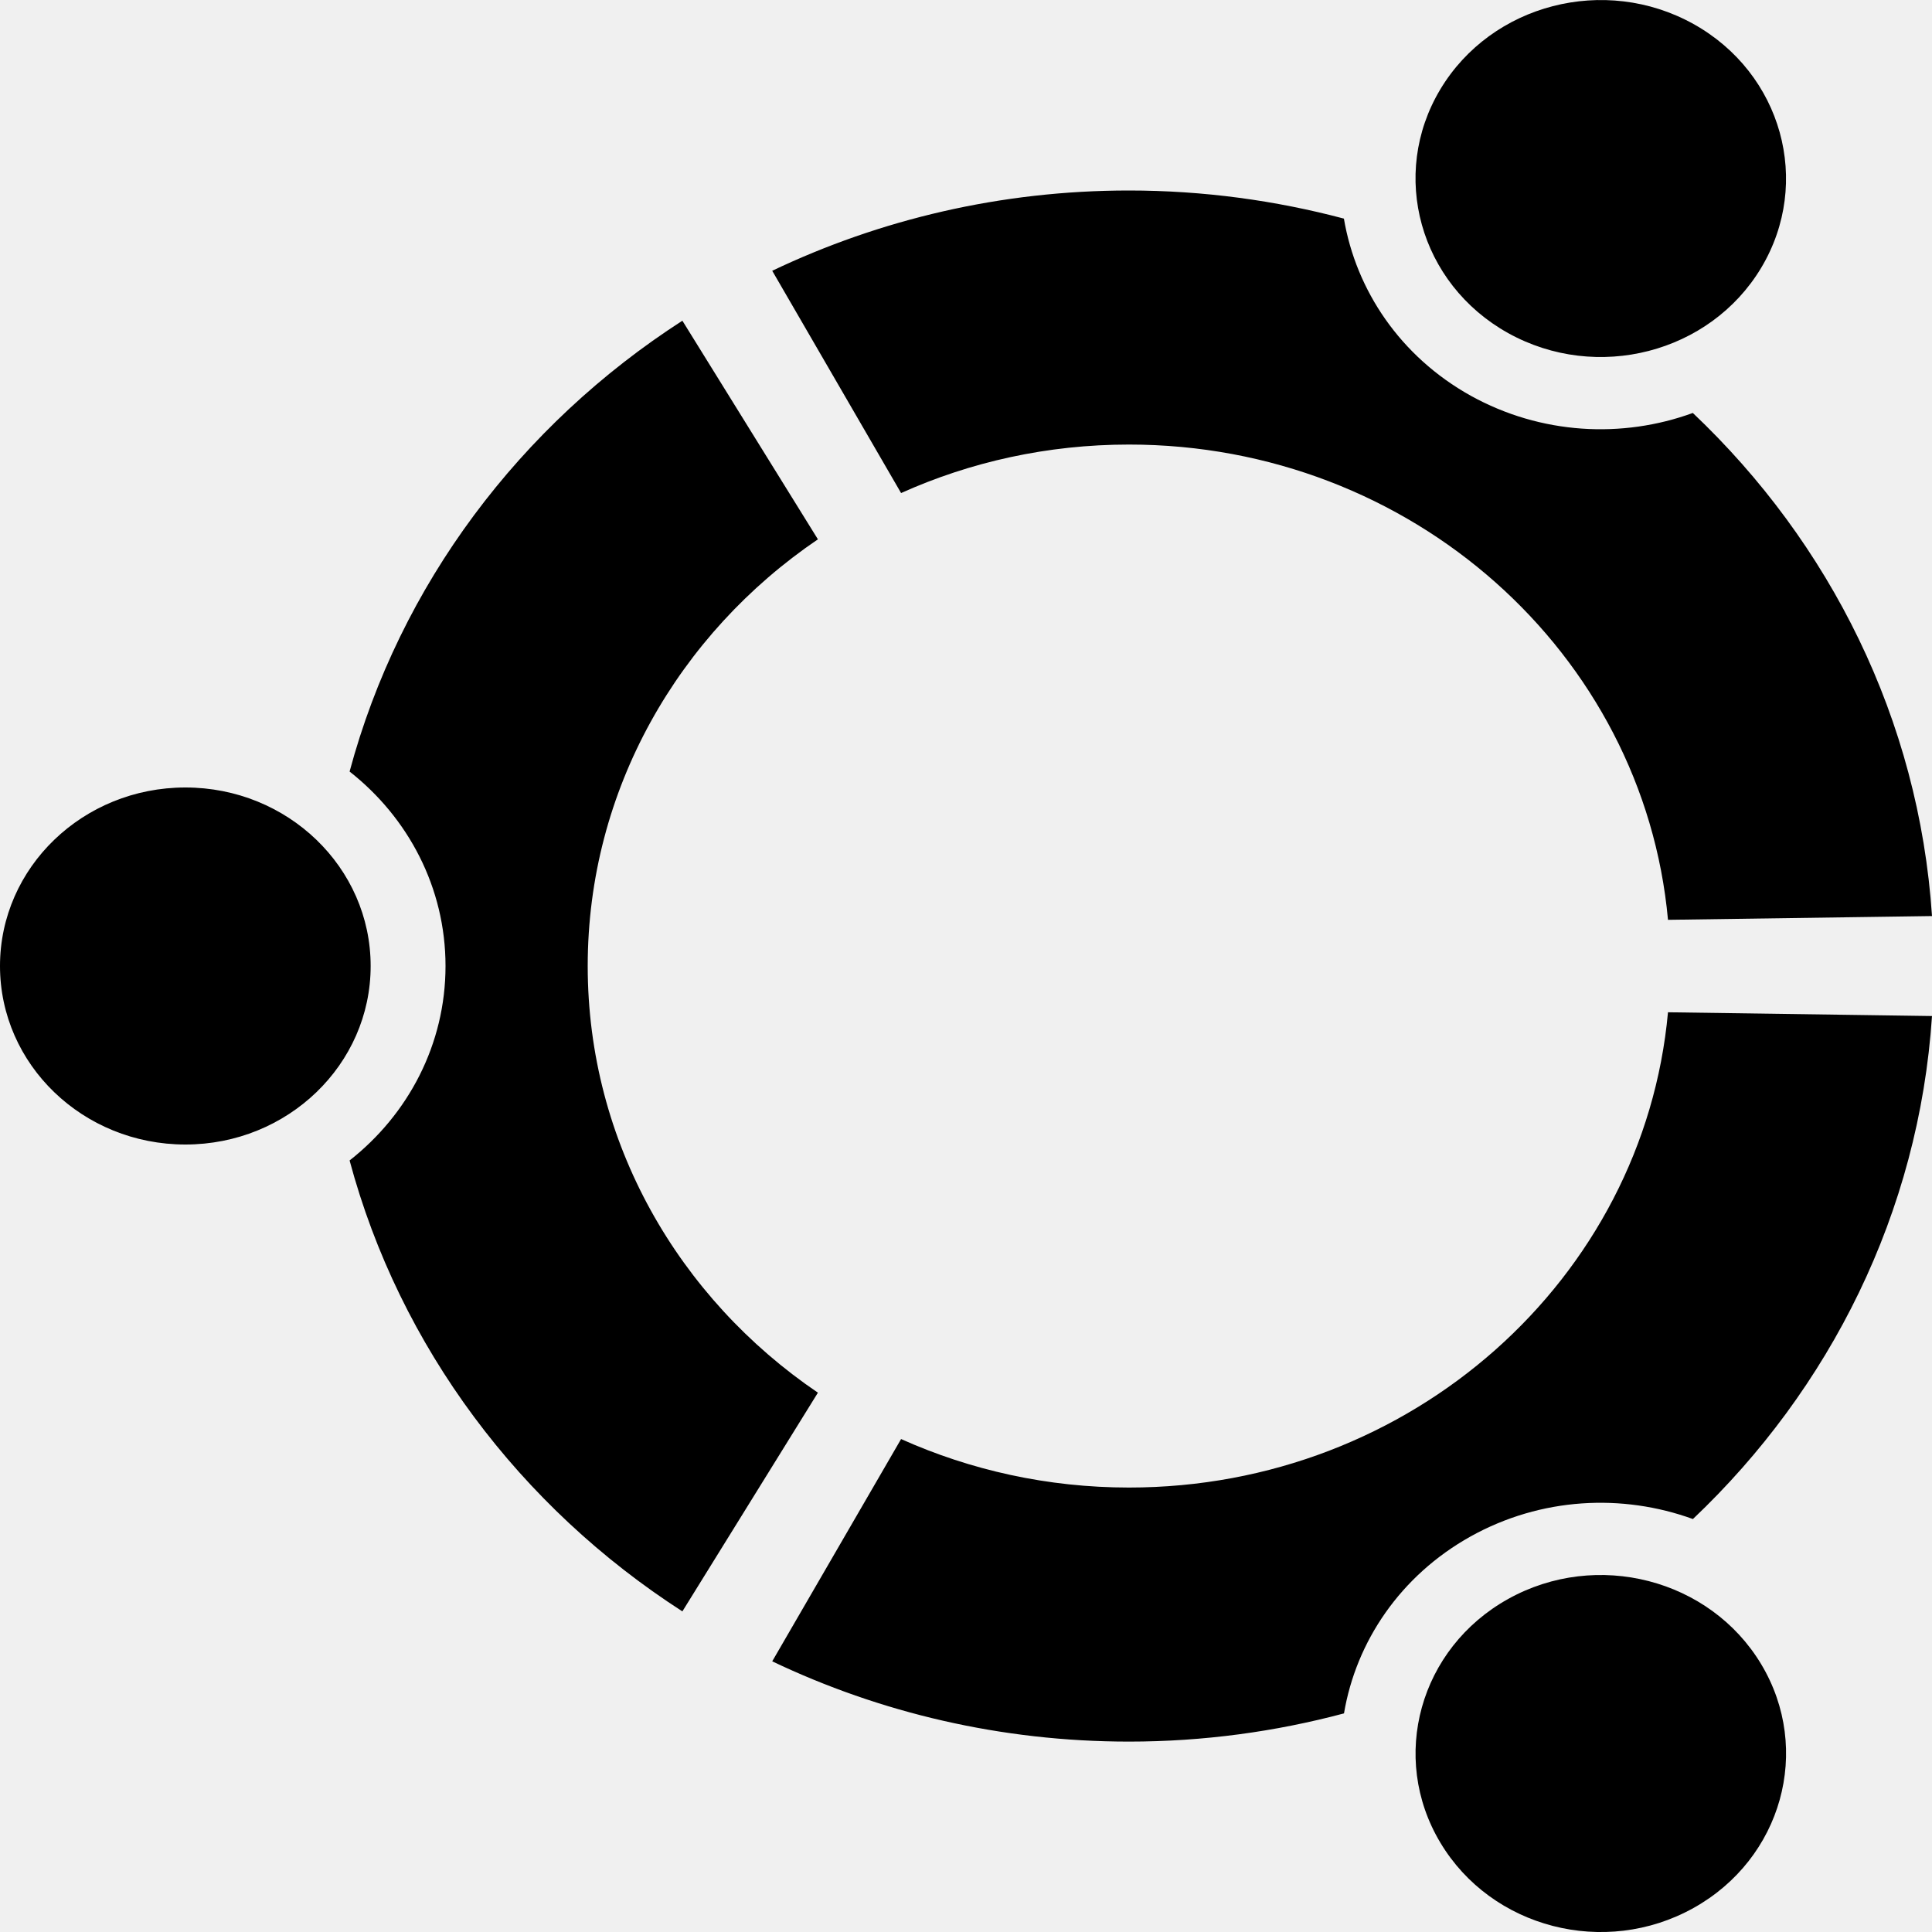
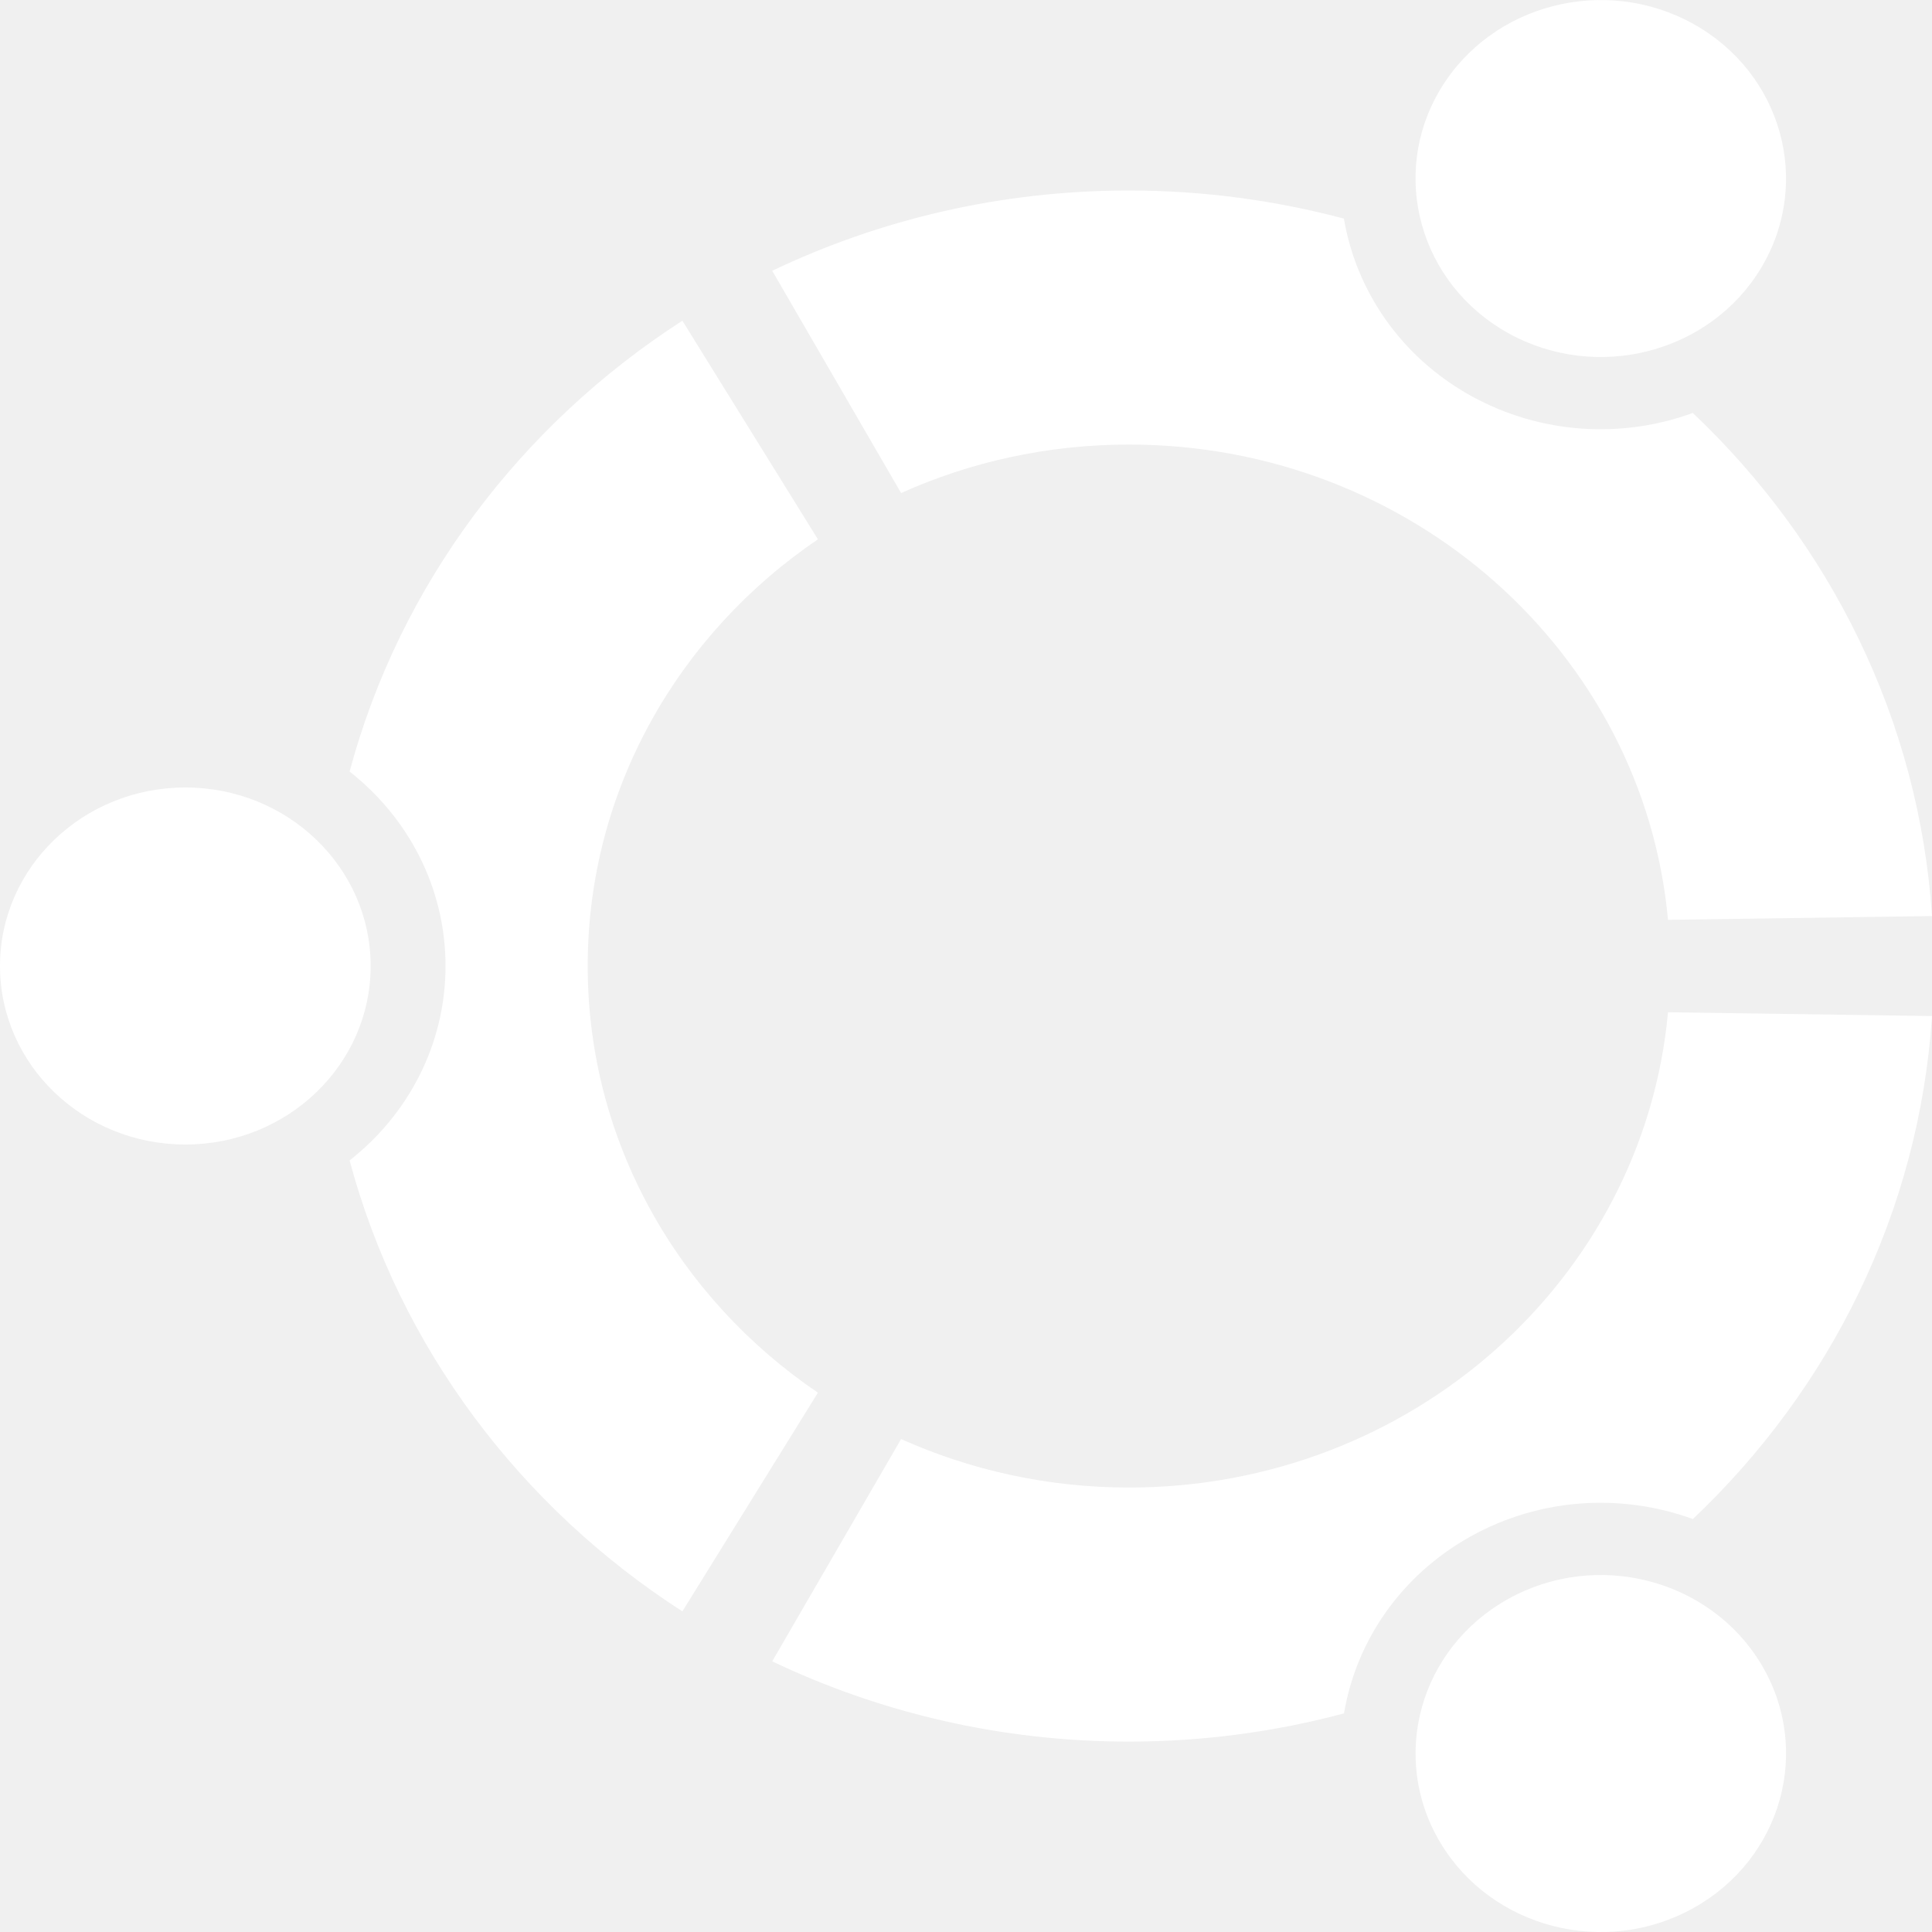
<svg xmlns="http://www.w3.org/2000/svg" width="800px" height="800px" viewBox="0 0 20 20" version="1.1">
  <defs>

</defs>
  <g id="Page-1" stroke="none" stroke-width="1" fill="none" fill-rule="evenodd">
-     <g id="Dribbble-Light-Preview" transform="translate(-300, -7519)" fill="#000000">
+     <g id="Dribbble-Light-Preview" transform="translate(-300, -7519)" fill="#fff">
      <g id="icons" transform="translate(56, 160)">
        <path d="M259.612,7362.448 C260.53,7362.958 261.702,7362.656 262.232,7361.772 C262.761,7360.888 262.447,7359.758 261.53,7359.248 C260.613,7358.738 259.44,7359.041 258.91,7359.925 C258.381,7360.808 258.696,7361.938 259.612,7362.448 M255.687,7374.399 C254.844,7374.399 254.044,7374.218 253.328,7373.897 L251.994,7376.198 C253.108,7376.729 254.361,7377.029 255.687,7377.029 C256.458,7377.029 257.205,7376.926 257.913,7376.737 C258.038,7375.994 258.496,7375.311 259.224,7374.905 C259.954,7374.499 260.795,7374.46 261.525,7374.725 C262.943,7373.381 263.865,7371.553 264,7369.518 L261.267,7369.479 C261.015,7372.237 258.614,7374.399 255.687,7374.399 M255.687,7363.602 C258.614,7363.602 261.015,7365.764 261.267,7368.522 L264,7368.483 C263.865,7366.447 262.943,7364.619 261.524,7363.275 C260.795,7363.541 259.953,7363.5 259.224,7363.096 C258.496,7362.69 258.038,7362.006 257.912,7361.263 C257.204,7361.075 256.458,7360.972 255.686,7360.972 C254.361,7360.972 253.108,7361.272 251.994,7361.803 L253.328,7364.104 C254.044,7363.782 254.844,7363.602 255.687,7363.602 M250.084,7369 C250.084,7367.174 251.027,7365.56 252.467,7364.583 L251.064,7362.32 C249.386,7363.401 248.138,7365.053 247.619,7366.987 C248.225,7367.463 248.612,7368.188 248.612,7369 C248.612,7369.812 248.225,7370.537 247.619,7371.013 C248.138,7372.948 249.386,7374.6 251.064,7375.681 L252.467,7373.417 C251.027,7372.44 250.084,7370.827 250.084,7369 M259.613,7375.552 C258.696,7376.062 258.381,7377.192 258.911,7378.076 C259.44,7378.96 260.613,7379.263 261.53,7378.752 C262.447,7378.242 262.762,7377.112 262.232,7376.228 C261.702,7375.345 260.53,7375.042 259.613,7375.552 M245.919,7367.152 C244.859,7367.152 244,7367.979 244,7369 C244,7370.021 244.859,7370.848 245.919,7370.848 C246.978,7370.848 247.837,7370.021 247.837,7369 C247.837,7367.979 246.978,7367.152 245.919,7367.152" id="linux_ubuntu-[#148]">

</path>
      </g>
    </g>
  </g>
</svg>
